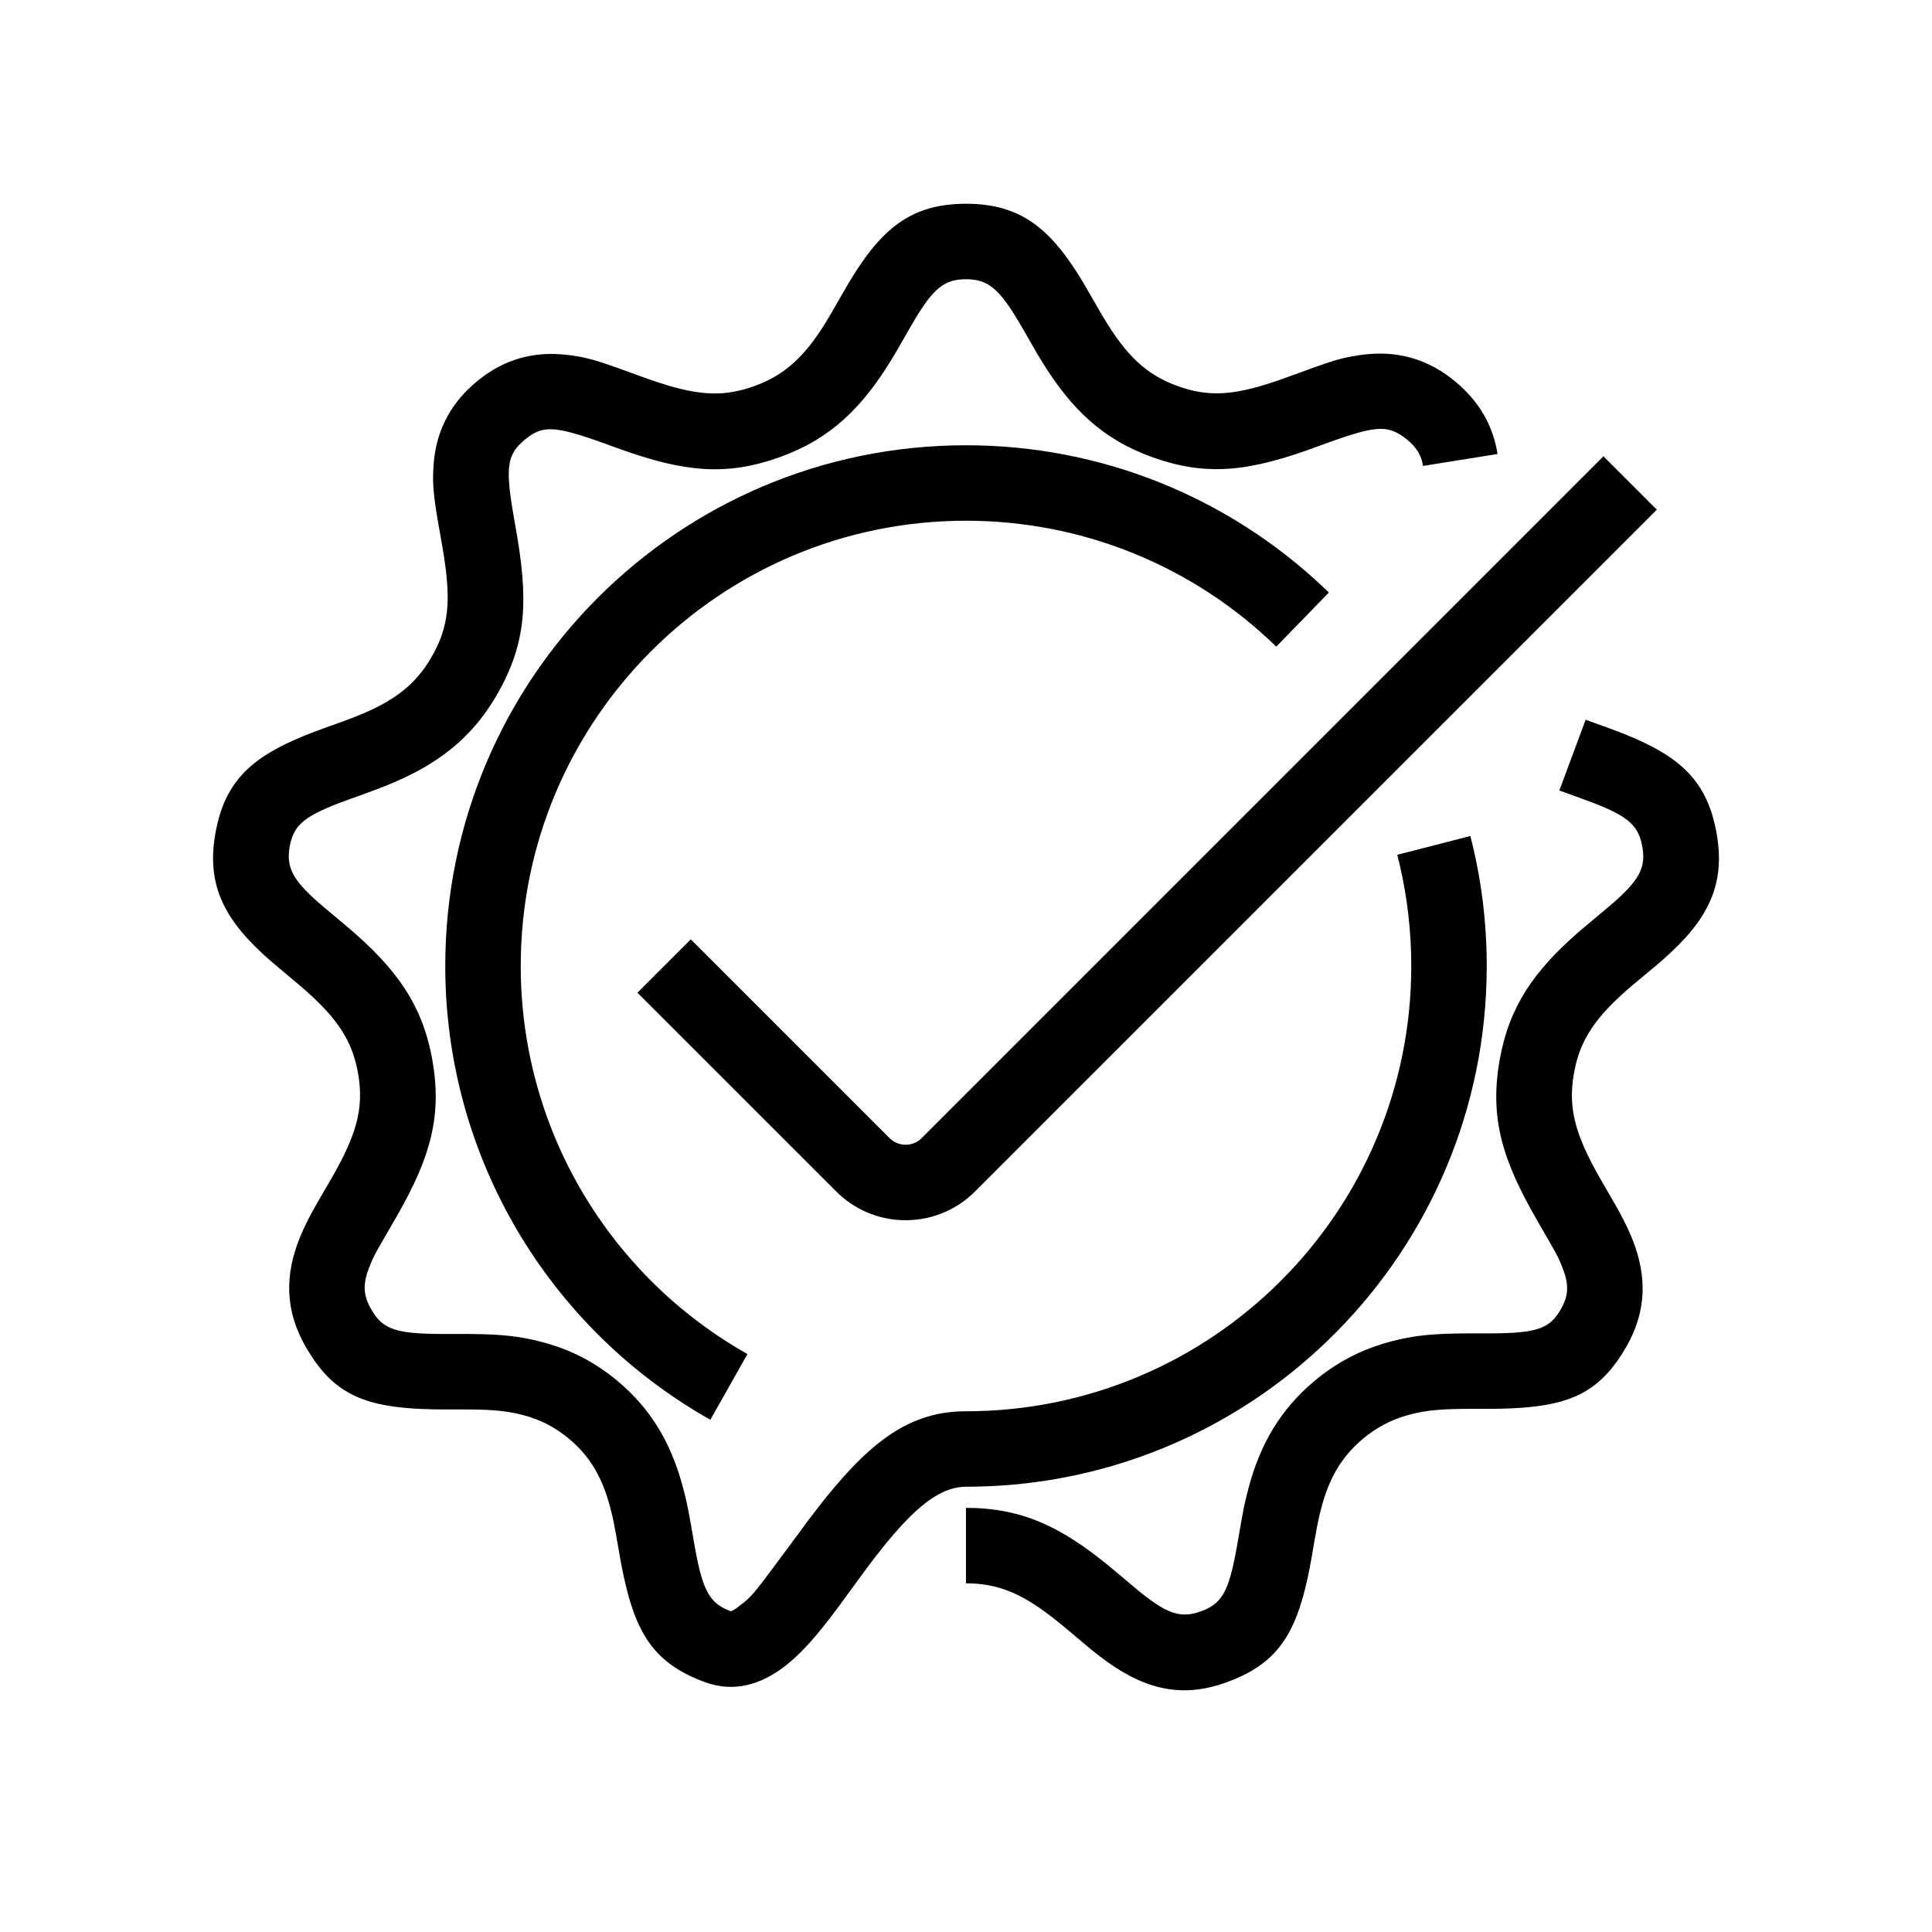
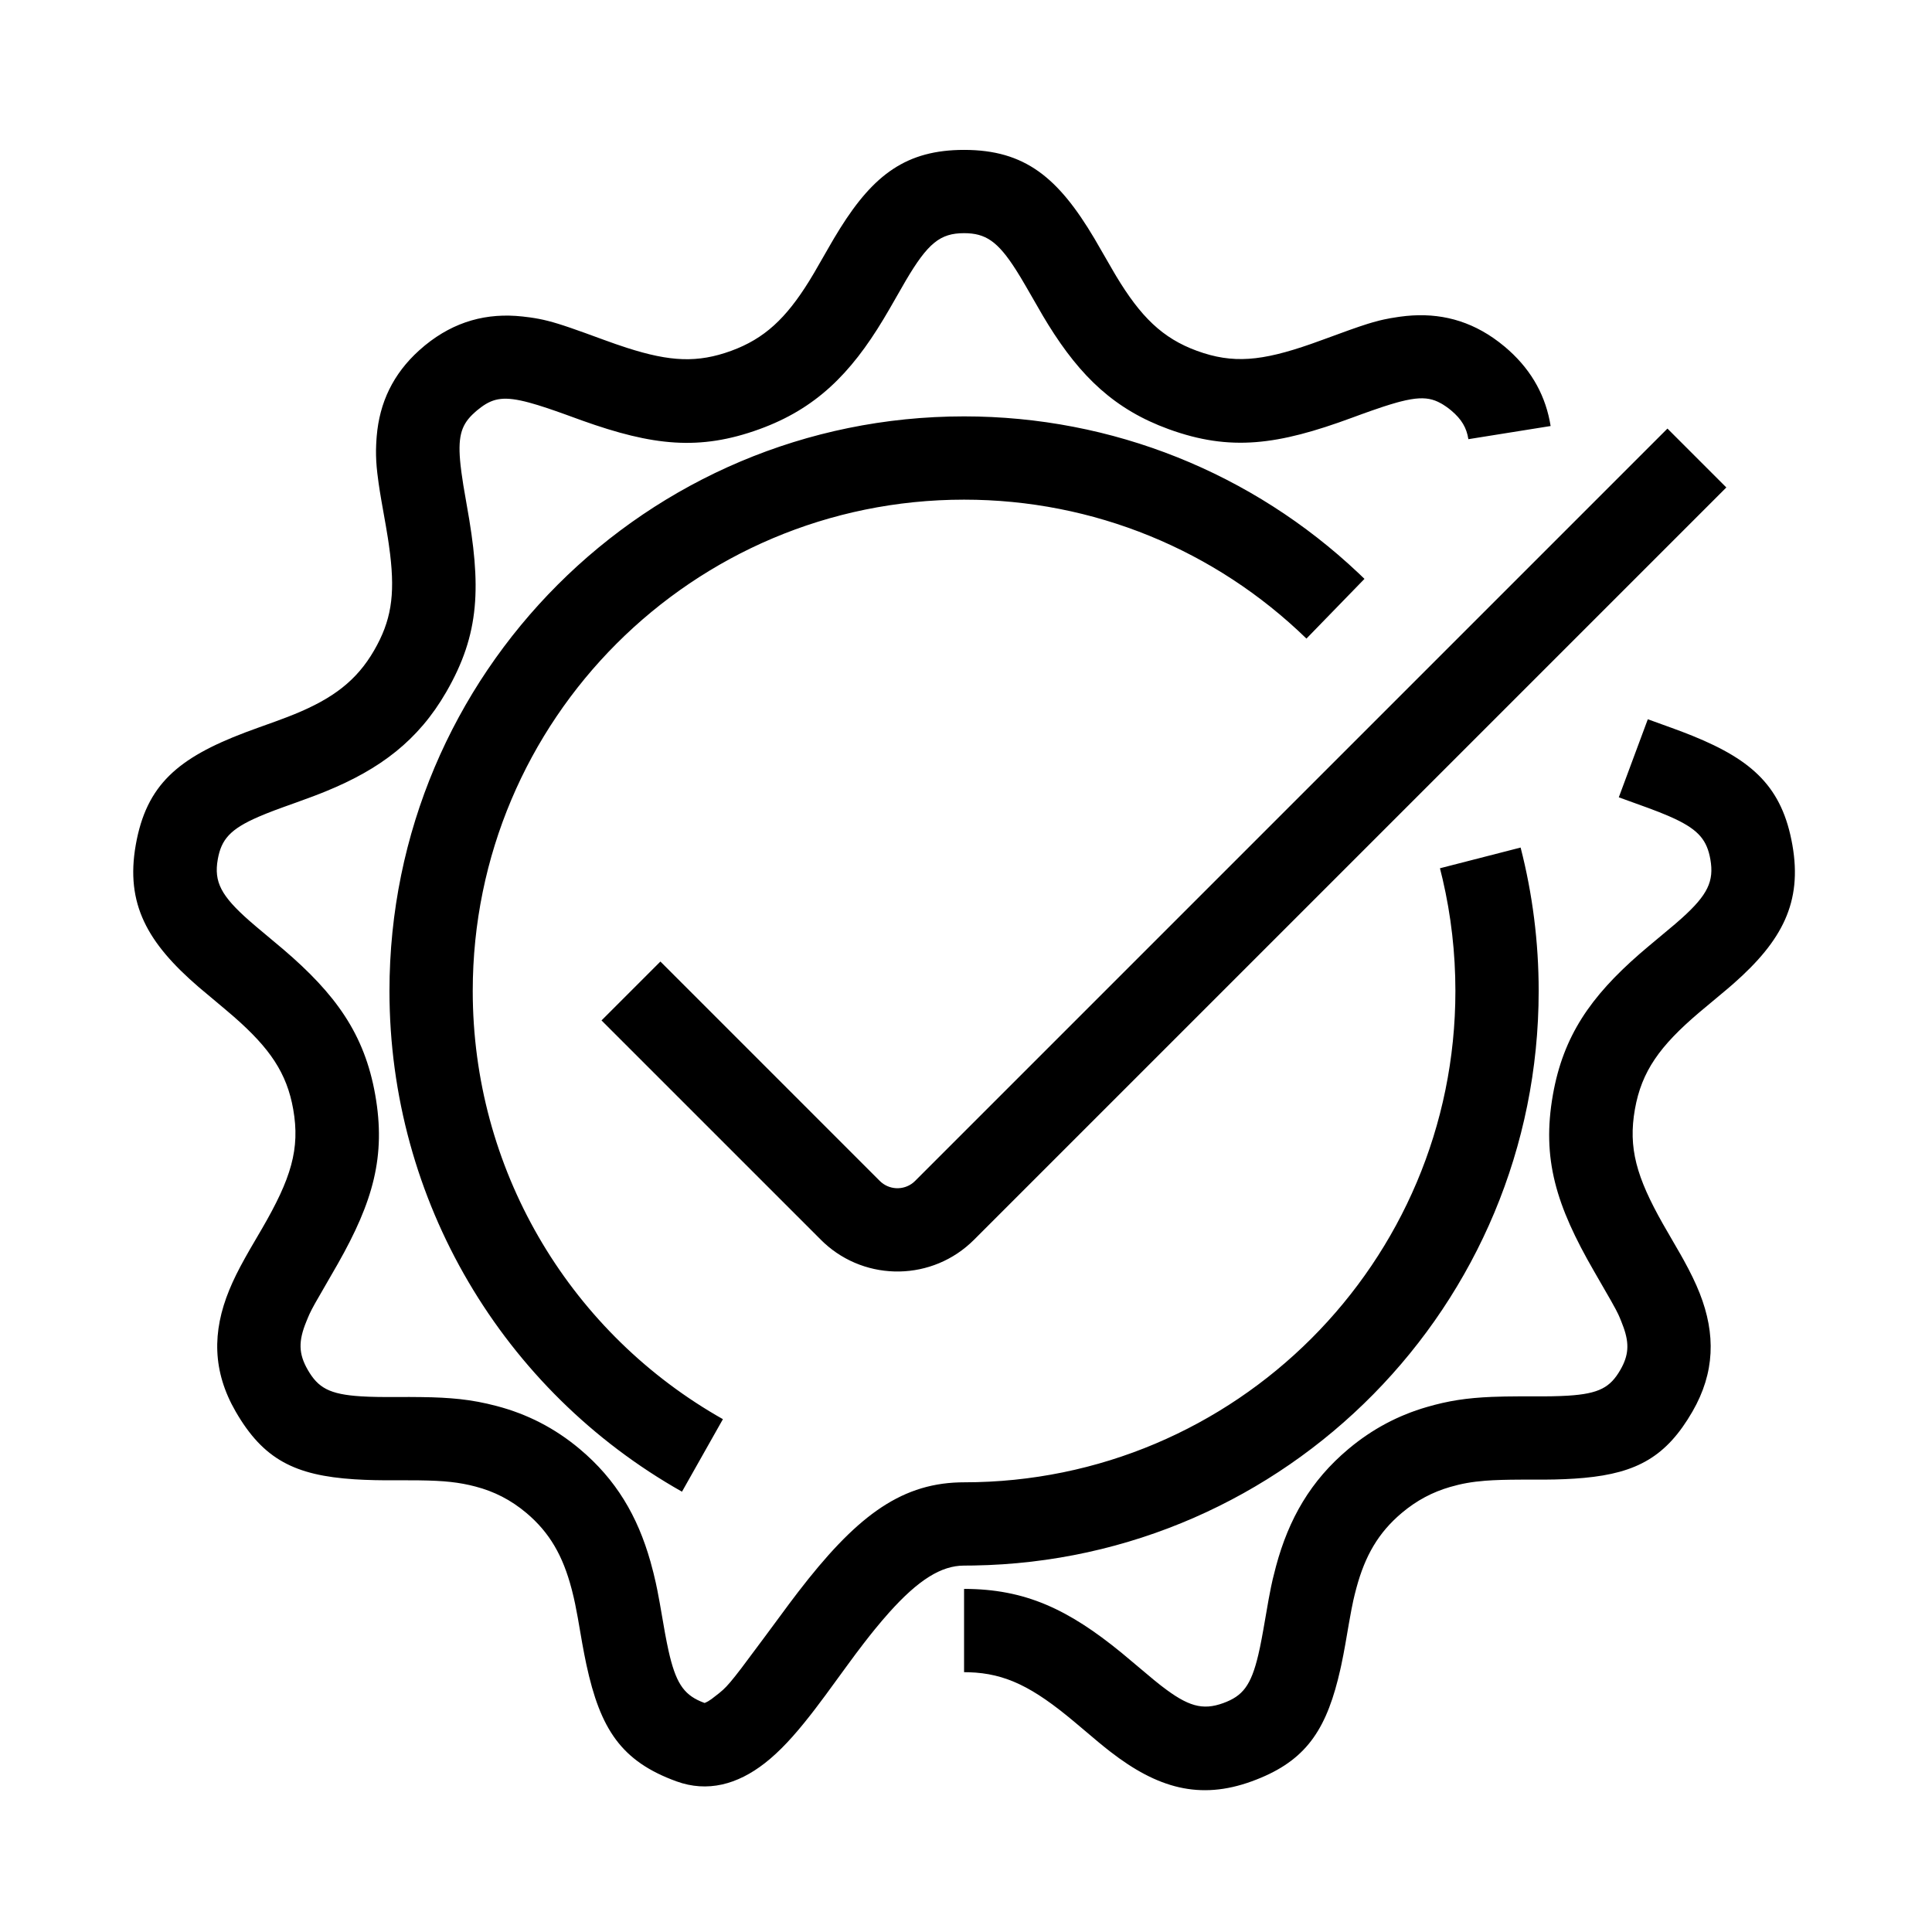
- <svg xmlns="http://www.w3.org/2000/svg" viewBox="0 0 128 128" version="1.1">
+ <svg xmlns="http://www.w3.org/2000/svg" viewBox="0 0 116 116" version="1.1">
  <g id="badge" stroke="none" stroke-width="1" fill="none" fill-rule="evenodd">
-     <path d="M103.311,52.372 L105.053,47.685 L106.486,48.203 C106.705,48.282 106.919,48.361 107.127,48.441 L107.734,48.679 C111.377,50.156 113.125,51.783 113.733,55.231 C114.341,58.68 113.113,60.988 110.209,63.549 L109.856,63.854 L108.121,65.305 C105.774,67.303 104.681,68.821 104.279,71.102 C103.87,73.418 104.366,75.166 105.964,77.993 L107.011,79.806 L107.202,80.146 C107.61,80.886 107.921,81.522 108.172,82.159 C109.133,84.603 109.082,86.916 107.734,89.25 C106.178,91.946 104.416,92.939 101.226,93.234 L100.664,93.278 C100.473,93.291 100.276,93.301 100.074,93.31 L99.453,93.33 L98.799,93.339 L97.429,93.339 L96.814,93.344 L96.259,93.356 L95.755,93.376 L95.295,93.405 C94.486,93.469 93.856,93.584 93.179,93.781 C92.127,94.087 91.185,94.58 90.29,95.331 C88.878,96.516 88.077,97.911 87.558,99.838 L87.458,100.222 L87.372,100.591 L87.264,101.112 L87.109,101.959 L86.891,103.221 L86.772,103.864 L86.648,104.475 C86.627,104.574 86.605,104.672 86.583,104.768 L86.448,105.333 C85.613,108.634 84.309,110.349 81.272,111.454 C78.139,112.595 75.599,111.855 72.791,109.68 L72.443,109.406 L72.073,109.104 L70.587,107.852 C68.158,105.822 66.514,104.969 64.282,104.904 L64,104.9 L64,99.9 C67.673,99.9 70.263,101.13 73.449,103.731 L75.411,105.375 L75.711,105.617 L75.852,105.727 C77.437,106.954 78.315,107.21 79.562,106.756 C80.721,106.334 81.229,105.717 81.668,103.85 L81.769,103.397 L81.868,102.896 L81.969,102.345 L82.287,100.521 L82.428,99.794 L82.532,99.323 L82.73,98.538 L82.73,98.538 C83.498,95.687 84.81,93.403 87.076,91.501 C88.514,90.294 90.077,89.476 91.783,88.98 C93.079,88.603 94.174,88.435 95.686,88.371 L96.479,88.348 L96.479,88.348 L97.36,88.339 L98.746,88.34 L99.299,88.334 L99.803,88.32 L100.26,88.298 C102.145,88.181 102.802,87.792 103.404,86.75 C103.902,85.888 103.949,85.193 103.6,84.205 L103.465,83.853 L103.37,83.618 L103.275,83.406 L103.125,83.109 L102.842,82.596 L101.825,80.826 C99.541,76.875 98.678,74.068 99.355,70.234 C99.976,66.71 101.612,64.346 104.559,61.774 L105.076,61.333 L106.685,59.987 L107.098,59.625 C108.65,58.228 109.039,57.407 108.809,56.099 C108.609,54.969 108.126,54.347 106.679,53.665 L106.279,53.485 L105.714,53.253 L105.714,53.253 L105.07,53.009 L103.311,52.372 Z M64,13.5 C67.66,13.5 69.653,15.165 71.821,18.813 L72.964,20.791 L73.13,21.073 C74.596,23.509 75.905,24.808 77.989,25.567 C80.139,26.349 81.857,26.192 84.849,25.146 L85.563,24.889 L87.128,24.319 L87.724,24.111 L88.231,23.945 L88.532,23.855 L88.947,23.743 L89.211,23.682 L89.608,23.604 L90.027,23.537 L90.176,23.515 L90.176,23.515 C92.198,23.235 94.049,23.606 95.765,24.784 C96.001,24.947 96.233,25.124 96.461,25.315 C97.932,26.549 98.813,28.035 99.159,29.754 L99.218,30.079 L94.281,30.869 C94.172,30.193 93.884,29.68 93.247,29.145 C93.14,29.056 93.036,28.976 92.933,28.906 L92.739,28.779 C92.707,28.76 92.675,28.741 92.643,28.723 L92.45,28.624 C92,28.414 91.527,28.358 90.834,28.474 L90.522,28.534 L90.181,28.616 L89.997,28.665 L89.997,28.665 L89.603,28.78 L89.17,28.917 L88.439,29.166 L87.893,29.361 L87.295,29.58 C82.836,31.227 79.989,31.615 76.279,30.265 C73.053,29.091 70.998,27.124 69.061,24.002 L68.733,23.461 L67.677,21.63 C67.578,21.459 67.482,21.297 67.389,21.144 L67.118,20.707 C66.022,18.987 65.29,18.5 64,18.5 C62.562,18.5 61.825,19.102 60.499,21.35 L59.518,23.058 L59.165,23.656 C57.172,26.971 55.076,29.044 51.721,30.265 C48.109,31.58 45.304,31.262 41.075,29.752 L40.039,29.376 L39.483,29.179 L38.976,29.005 L38.405,28.822 L38.405,28.822 L37.897,28.675 C36.43,28.279 35.762,28.389 35.004,28.948 L34.753,29.145 L34.651,29.233 L34.463,29.408 C33.786,30.08 33.592,30.797 33.768,32.429 L33.823,32.876 L33.935,33.632 L33.935,33.632 L34.139,34.817 C35.024,39.709 34.933,42.546 32.91,46.05 C31.231,48.958 28.936,50.683 25.686,52.01 L25.441,52.109 L24.93,52.307 L23.893,52.687 L23.162,52.949 L22.603,53.154 L22.1,53.35 L21.648,53.538 C19.94,54.278 19.403,54.896 19.191,56.099 C18.953,57.449 19.386,58.286 21.1,59.794 L21.507,60.144 L23.123,61.499 C26.273,64.189 28.003,66.592 28.645,70.234 C29.296,73.925 28.514,76.652 26.398,80.385 L25.042,82.738 L24.843,83.104 L24.704,83.386 L24.611,83.599 L24.508,83.849 C24.029,85.018 24.036,85.781 24.596,86.75 C25.214,87.821 25.886,88.22 27.792,88.338 L28.254,88.361 L28.764,88.374 L29.323,88.38 L30.708,88.377 L31.41,88.383 L32.052,88.396 L32.644,88.42 C32.834,88.43 33.018,88.442 33.196,88.456 L33.718,88.504 C34.482,88.587 35.175,88.718 35.943,88.921 C37.76,89.399 39.411,90.232 40.924,91.501 C43.108,93.333 44.395,95.524 45.169,98.255 L45.351,98.94 L45.489,99.526 L45.586,99.99 L45.725,100.728 L46.049,102.578 L46.15,103.109 L46.251,103.591 C46.676,105.5 47.144,106.207 48.179,106.653 L48.417,106.748 L48.469,106.73 C48.561,106.694 48.685,106.624 48.838,106.513 L49.288,106.165 L49.527,105.96 L49.731,105.759 L49.966,105.495 L50.257,105.139 L50.63,104.659 L52.011,102.809 L53.51,100.782 L54.035,100.089 C57.409,95.704 60.049,93.606 63.716,93.504 L64,93.5 C80.292,93.5 93.5,80.292 93.5,64 C93.5,61.716 93.241,59.468 92.733,57.285 L92.573,56.632 L97.416,55.388 C98.133,58.18 98.5,61.067 98.5,64 C98.5,82.863 83.361,98.191 64.571,98.495 L64,98.5 C62.628,98.5 61.25,99.361 59.489,101.331 L59.076,101.806 L58.648,102.32 C58.43,102.588 58.206,102.871 57.976,103.169 L57.507,103.787 L56.993,104.483 L55.68,106.28 L55.069,107.094 L54.789,107.456 C53.788,108.737 52.933,109.663 52.036,110.363 C50.391,111.649 48.588,112.131 46.728,111.454 C43.422,110.251 42.159,108.328 41.322,104.435 L41.196,103.82 L41.076,103.173 L40.807,101.63 L40.651,100.812 L40.563,100.415 L40.469,100.031 L40.435,99.898 C39.918,97.924 39.123,96.517 37.71,95.331 C36.777,94.549 35.79,94.051 34.67,93.756 L34.304,93.666 C34.182,93.639 34.061,93.614 33.938,93.591 L33.565,93.529 L33.174,93.479 L32.757,93.44 L32.305,93.412 L31.809,93.393 L31.26,93.382 L30.317,93.378 L29.967,93.379 C29.731,93.381 29.5,93.381 29.275,93.379 L28.617,93.37 C28.404,93.365 28.195,93.359 27.992,93.35 L27.397,93.319 C23.821,93.087 21.928,92.13 20.266,89.25 C18.874,86.839 18.85,84.468 19.882,81.952 C20.131,81.344 20.435,80.735 20.83,80.027 L21.114,79.526 L21.842,78.278 C23.593,75.263 24.142,73.489 23.721,71.102 C23.337,68.922 22.316,67.436 20.163,65.55 L19.595,65.065 L18.05,63.768 C14.963,61.111 13.643,58.77 14.267,55.231 C14.905,51.616 16.803,50.012 20.831,48.48 L21.599,48.198 L22.658,47.817 L23.374,47.549 L23.795,47.382 C26.105,46.438 27.531,45.366 28.58,43.55 C29.597,41.787 29.838,40.271 29.54,37.779 L29.454,37.135 L29.403,36.796 L29.403,36.796 L29.285,36.083 L29.005,34.498 L28.921,33.985 L28.85,33.522 L28.77,32.906 L28.77,32.906 L28.732,32.535 L28.707,32.186 C28.701,32.073 28.697,31.962 28.694,31.852 L28.693,31.525 C28.694,31.416 28.697,31.307 28.702,31.197 L28.722,30.859 L28.735,30.684 L28.735,30.684 C28.904,28.673 29.717,26.951 31.285,25.536 L31.607,25.259 L31.646,25.226 C33.406,23.793 35.35,23.268 37.489,23.503 L37.933,23.557 L38.209,23.599 L38.478,23.647 L38.748,23.703 L39.025,23.77 L39.316,23.848 L39.629,23.941 L39.972,24.05 L40.35,24.177 L41.245,24.493 L42.371,24.904 C42.618,24.994 42.857,25.08 43.088,25.16 L43.76,25.385 C46.364,26.222 48.002,26.298 50.011,25.567 C52.017,24.836 53.307,23.615 54.691,21.389 L54.996,20.884 L56.021,19.103 L56.201,18.795 L56.559,18.208 C58.582,14.981 60.548,13.5 64,13.5 Z M64,29.5 C72.924,29.5 81.317,32.906 87.67,38.901 L88.042,39.256 L84.557,42.842 C79.086,37.525 71.784,34.5 64,34.5 C47.708,34.5 34.5,47.708 34.5,64 C34.5,74.61 40.147,84.229 49.123,89.48 L49.521,89.709 L47.063,94.063 C36.301,87.988 29.5,76.588 29.5,64 C29.5,44.946 44.946,29.5 64,29.5 Z M106.232,30.232 L109.768,33.768 L64.596,78.939 C62.12,81.416 58.142,81.476 55.592,79.121 L55.404,78.939 L42.232,65.768 L45.768,62.232 L58.939,75.404 C59.489,75.953 60.358,75.987 60.947,75.507 L61.061,75.404 L106.232,30.232 Z" id="Shape" fill="#000000" fill-rule="nonzero" />
+     <path d="M97.195,47.872 L98.937,43.185 L100.37,43.703 C100.589,43.782 100.803,43.861 101.011,43.941 L101.618,44.179 C105.261,45.656 107.009,47.283 107.617,50.731 C108.225,54.18 106.997,56.488 104.093,59.049 L103.74,59.354 L102.005,60.805 C99.658,62.803 98.565,64.321 98.162,66.602 C97.754,68.918 98.25,70.666 99.848,73.493 L100.895,75.306 L101.086,75.646 C101.494,76.386 101.805,77.022 102.056,77.659 C103.017,80.103 102.965,82.416 101.618,84.75 C100.061,87.446 98.3,88.439 95.109,88.734 L94.548,88.778 C94.356,88.791 94.16,88.801 93.958,88.81 L93.336,88.83 L92.683,88.839 L91.313,88.839 L90.698,88.844 L90.143,88.856 L89.639,88.876 L89.179,88.905 C88.37,88.969 87.739,89.084 87.062,89.281 C86.011,89.587 85.069,90.08 84.174,90.831 C82.762,92.016 81.961,93.411 81.442,95.338 L81.342,95.722 L81.255,96.091 L81.148,96.612 L80.993,97.459 L80.775,98.721 L80.656,99.364 L80.532,99.975 C80.51,100.074 80.489,100.172 80.467,100.268 L80.332,100.833 C79.497,104.134 78.193,105.849 75.156,106.954 C72.023,108.095 69.483,107.355 66.674,105.18 L66.327,104.906 L65.957,104.604 L64.471,103.352 C62.041,101.322 60.398,100.469 58.166,100.404 L57.884,100.4 L57.884,95.4 C61.557,95.4 64.147,96.63 67.333,99.231 L69.294,100.875 L69.595,101.117 L69.736,101.227 C71.321,102.454 72.198,102.71 73.446,102.256 C74.605,101.834 75.113,101.217 75.552,99.35 L75.653,98.897 L75.752,98.396 L75.853,97.845 L76.171,96.021 L76.312,95.294 L76.415,94.823 L76.614,94.038 L76.614,94.038 C77.382,91.187 78.694,88.903 80.96,87.001 C82.398,85.794 83.961,84.976 85.666,84.48 C86.963,84.103 88.057,83.935 89.569,83.871 L90.363,83.848 L90.363,83.848 L91.244,83.839 L92.629,83.84 L93.183,83.834 L93.687,83.82 L94.144,83.798 C96.028,83.681 96.686,83.292 97.288,82.25 C97.785,81.388 97.833,80.693 97.483,79.705 L97.349,79.353 L97.254,79.118 L97.159,78.906 L97.009,78.609 L96.726,78.096 L95.708,76.326 C93.425,72.375 92.562,69.568 93.238,65.734 C93.86,62.21 95.496,59.846 98.443,57.274 L98.96,56.833 L100.569,55.487 L100.982,55.125 C102.534,53.728 102.923,52.907 102.693,51.599 C102.493,50.469 102.01,49.847 100.563,49.165 L100.163,48.985 L99.597,48.753 L99.597,48.753 L98.954,48.509 L97.195,47.872 Z M57.884,9 C61.544,9 63.536,10.665 65.705,14.313 L66.848,16.291 L67.014,16.573 C68.48,19.009 69.789,20.308 71.872,21.067 C74.022,21.849 75.74,21.692 78.733,20.646 L79.446,20.389 L81.011,19.819 L81.608,19.611 L82.115,19.445 L82.416,19.355 L82.831,19.243 L83.095,19.182 L83.491,19.104 L83.911,19.037 L84.06,19.015 L84.06,19.015 C86.081,18.735 87.933,19.106 89.648,20.284 C89.885,20.447 90.117,20.624 90.345,20.815 C91.816,22.049 92.697,23.535 93.043,25.254 L93.102,25.579 L88.164,26.369 C88.056,25.693 87.768,25.18 87.131,24.645 C87.024,24.556 86.92,24.476 86.817,24.406 L86.623,24.279 C86.59,24.26 86.558,24.241 86.526,24.223 L86.334,24.124 C85.884,23.914 85.411,23.858 84.717,23.974 L84.406,24.034 L84.064,24.116 L83.881,24.165 L83.881,24.165 L83.487,24.28 L83.054,24.417 L82.323,24.666 L81.777,24.861 L81.179,25.08 C76.72,26.727 73.872,27.115 70.162,25.765 C66.937,24.591 64.882,22.624 62.944,19.502 L62.616,18.961 L61.56,17.13 C61.461,16.959 61.366,16.797 61.273,16.644 L61.002,16.207 C59.906,14.487 59.174,14 57.884,14 C56.445,14 55.709,14.602 54.383,16.85 L53.402,18.558 L53.049,19.156 C51.056,22.471 48.96,24.544 45.605,25.765 C41.993,27.08 39.187,26.762 34.958,25.252 L33.923,24.876 L33.367,24.679 L32.86,24.505 L32.289,24.322 L32.289,24.322 L31.781,24.175 C30.314,23.779 29.646,23.889 28.888,24.448 L28.637,24.645 L28.535,24.733 L28.347,24.908 C27.67,25.58 27.476,26.297 27.652,27.929 L27.707,28.376 L27.819,29.132 L27.819,29.132 L28.023,30.317 C28.908,35.209 28.817,38.046 26.793,41.55 C25.115,44.458 22.82,46.183 19.569,47.51 L19.324,47.609 L18.814,47.807 L17.777,48.187 L17.045,48.449 L16.487,48.654 L15.983,48.85 L15.532,49.038 C13.824,49.778 13.287,50.396 13.075,51.599 C12.837,52.949 13.27,53.786 14.984,55.294 L15.391,55.644 L17.007,56.999 C20.156,59.689 21.887,62.092 22.529,65.734 C23.18,69.425 22.397,72.152 20.281,75.885 L18.926,78.238 L18.727,78.604 L18.588,78.886 L18.495,79.099 L18.392,79.349 C17.912,80.518 17.92,81.281 18.48,82.25 C19.098,83.321 19.769,83.72 21.676,83.838 L22.138,83.861 L22.647,83.874 L23.207,83.88 L24.592,83.877 L25.293,83.883 L25.936,83.896 L26.528,83.92 C26.718,83.93 26.902,83.942 27.08,83.956 L27.601,84.004 C28.365,84.087 29.058,84.218 29.827,84.421 C31.643,84.899 33.295,85.732 34.808,87.001 C36.991,88.833 38.279,91.024 39.053,93.755 L39.235,94.44 L39.373,95.026 L39.47,95.49 L39.609,96.228 L39.932,98.078 L40.034,98.609 L40.135,99.091 C40.56,101 41.028,101.707 42.062,102.153 L42.301,102.248 L42.353,102.23 C42.444,102.194 42.569,102.124 42.722,102.013 L43.171,101.665 L43.411,101.46 L43.615,101.259 L43.85,100.995 L44.141,100.639 L44.514,100.159 L45.895,98.309 L47.394,96.282 L47.919,95.589 C51.293,91.204 53.933,89.106 57.6,89.004 L57.884,89 C74.176,89 87.384,75.792 87.384,59.5 C87.384,57.216 87.125,54.968 86.617,52.785 L86.457,52.132 L91.3,50.888 C92.017,53.68 92.384,56.567 92.384,59.5 C92.384,78.363 77.245,93.691 58.454,93.995 L57.884,94 C56.511,94 55.134,94.861 53.373,96.831 L52.959,97.306 L52.531,97.82 C52.313,98.088 52.09,98.371 51.86,98.669 L51.39,99.287 L50.877,99.983 L49.564,101.78 L48.953,102.594 L48.673,102.956 C47.672,104.237 46.817,105.163 45.92,105.863 C44.274,107.149 42.472,107.631 40.612,106.954 C37.306,105.751 36.043,103.828 35.205,99.935 L35.08,99.32 L34.959,98.673 L34.691,97.13 L34.534,96.312 L34.447,95.915 L34.353,95.531 L34.319,95.398 C33.801,93.424 33.007,92.017 31.594,90.831 C30.661,90.049 29.674,89.551 28.554,89.256 L28.188,89.166 C28.066,89.139 27.945,89.114 27.822,89.091 L27.448,89.029 L27.058,88.979 L26.641,88.94 L26.189,88.912 L25.693,88.893 L25.144,88.882 L24.201,88.878 L23.851,88.879 C23.615,88.881 23.384,88.881 23.159,88.879 L22.501,88.87 C22.287,88.865 22.079,88.859 21.876,88.85 L21.281,88.819 C17.705,88.587 15.812,87.63 14.149,84.75 C12.758,82.339 12.733,79.968 13.766,77.452 C14.015,76.844 14.319,76.235 14.714,75.527 L14.997,75.026 L15.726,73.778 C17.477,70.763 18.026,68.989 17.605,66.602 C17.221,64.422 16.2,62.936 14.047,61.05 L13.479,60.565 L11.933,59.268 C8.847,56.611 7.527,54.27 8.151,50.731 C8.788,47.116 10.687,45.512 14.715,43.98 L15.482,43.698 L16.542,43.317 L17.258,43.049 L17.679,42.882 C19.989,41.938 21.415,40.866 22.463,39.05 C23.481,37.287 23.722,35.771 23.424,33.279 L23.338,32.635 L23.287,32.296 L23.287,32.296 L23.169,31.583 L22.889,29.998 L22.804,29.485 L22.734,29.022 L22.654,28.406 L22.654,28.406 L22.616,28.035 L22.591,27.686 C22.585,27.573 22.58,27.462 22.578,27.352 L22.576,27.025 C22.578,26.916 22.581,26.807 22.586,26.697 L22.605,26.359 L22.619,26.184 L22.619,26.184 C22.788,24.173 23.601,22.451 25.169,21.036 L25.49,20.759 L25.53,20.726 C27.29,19.293 29.234,18.768 31.373,19.003 L31.816,19.057 L32.093,19.099 L32.362,19.147 L32.632,19.203 L32.908,19.27 L33.2,19.348 L33.513,19.441 L33.855,19.55 L34.234,19.677 L35.129,19.993 L36.255,20.404 C36.502,20.494 36.74,20.58 36.972,20.66 L37.644,20.885 C40.248,21.722 41.885,21.798 43.895,21.067 C45.901,20.336 47.191,19.115 48.575,16.889 L48.88,16.384 L49.905,14.603 L50.085,14.295 L50.443,13.708 C52.466,10.481 54.432,9 57.884,9 Z M57.884,25 C66.808,25 75.201,28.406 81.554,34.401 L81.925,34.756 L78.441,38.342 C72.969,33.025 65.668,30 57.884,30 C41.591,30 28.384,43.208 28.384,59.5 C28.384,70.11 34.031,79.729 43.007,84.98 L43.405,85.209 L40.947,89.563 C30.185,83.488 23.384,72.088 23.384,59.5 C23.384,40.446 38.83,25 57.884,25 Z M100.116,25.732 L103.652,29.268 L58.48,74.439 C56.003,76.916 52.026,76.976 49.476,74.621 L49.288,74.439 L36.116,61.268 L39.652,57.732 L52.823,70.904 C53.372,71.453 54.241,71.487 54.831,71.007 L54.944,70.904 L100.116,25.732 Z" id="Shape" fill="#000000" fill-rule="nonzero" />
  </g>
</svg>
